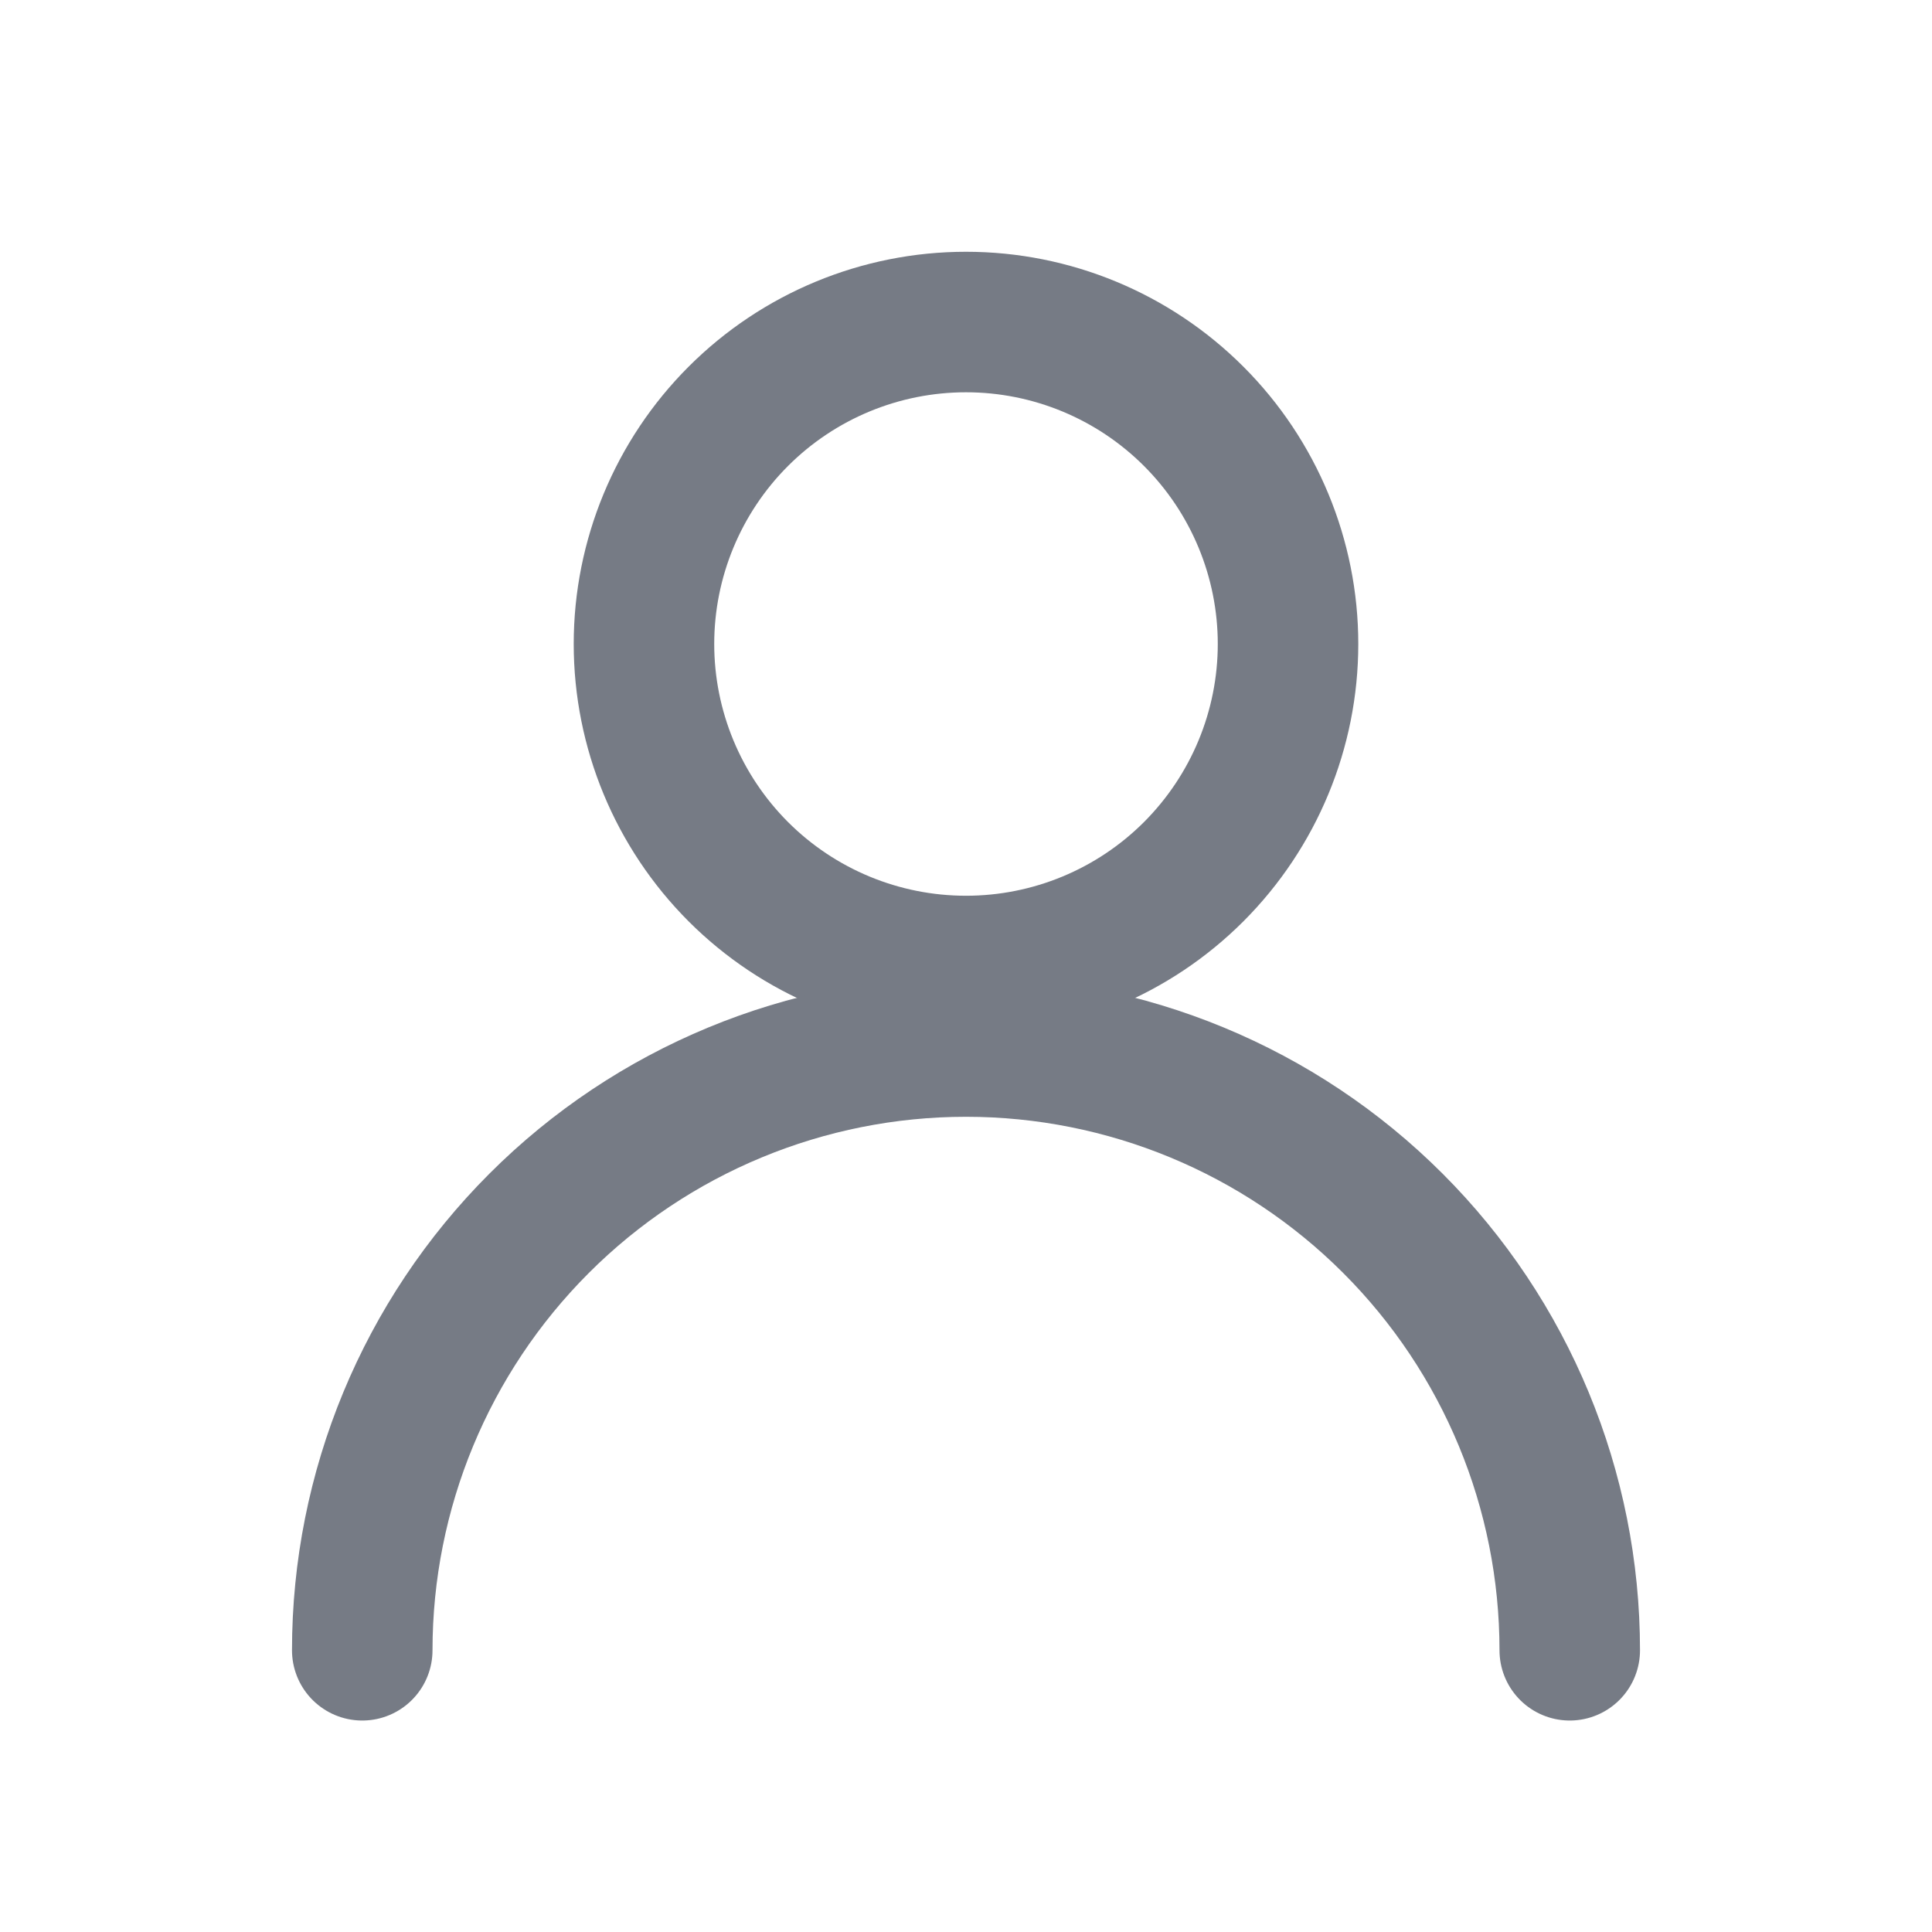
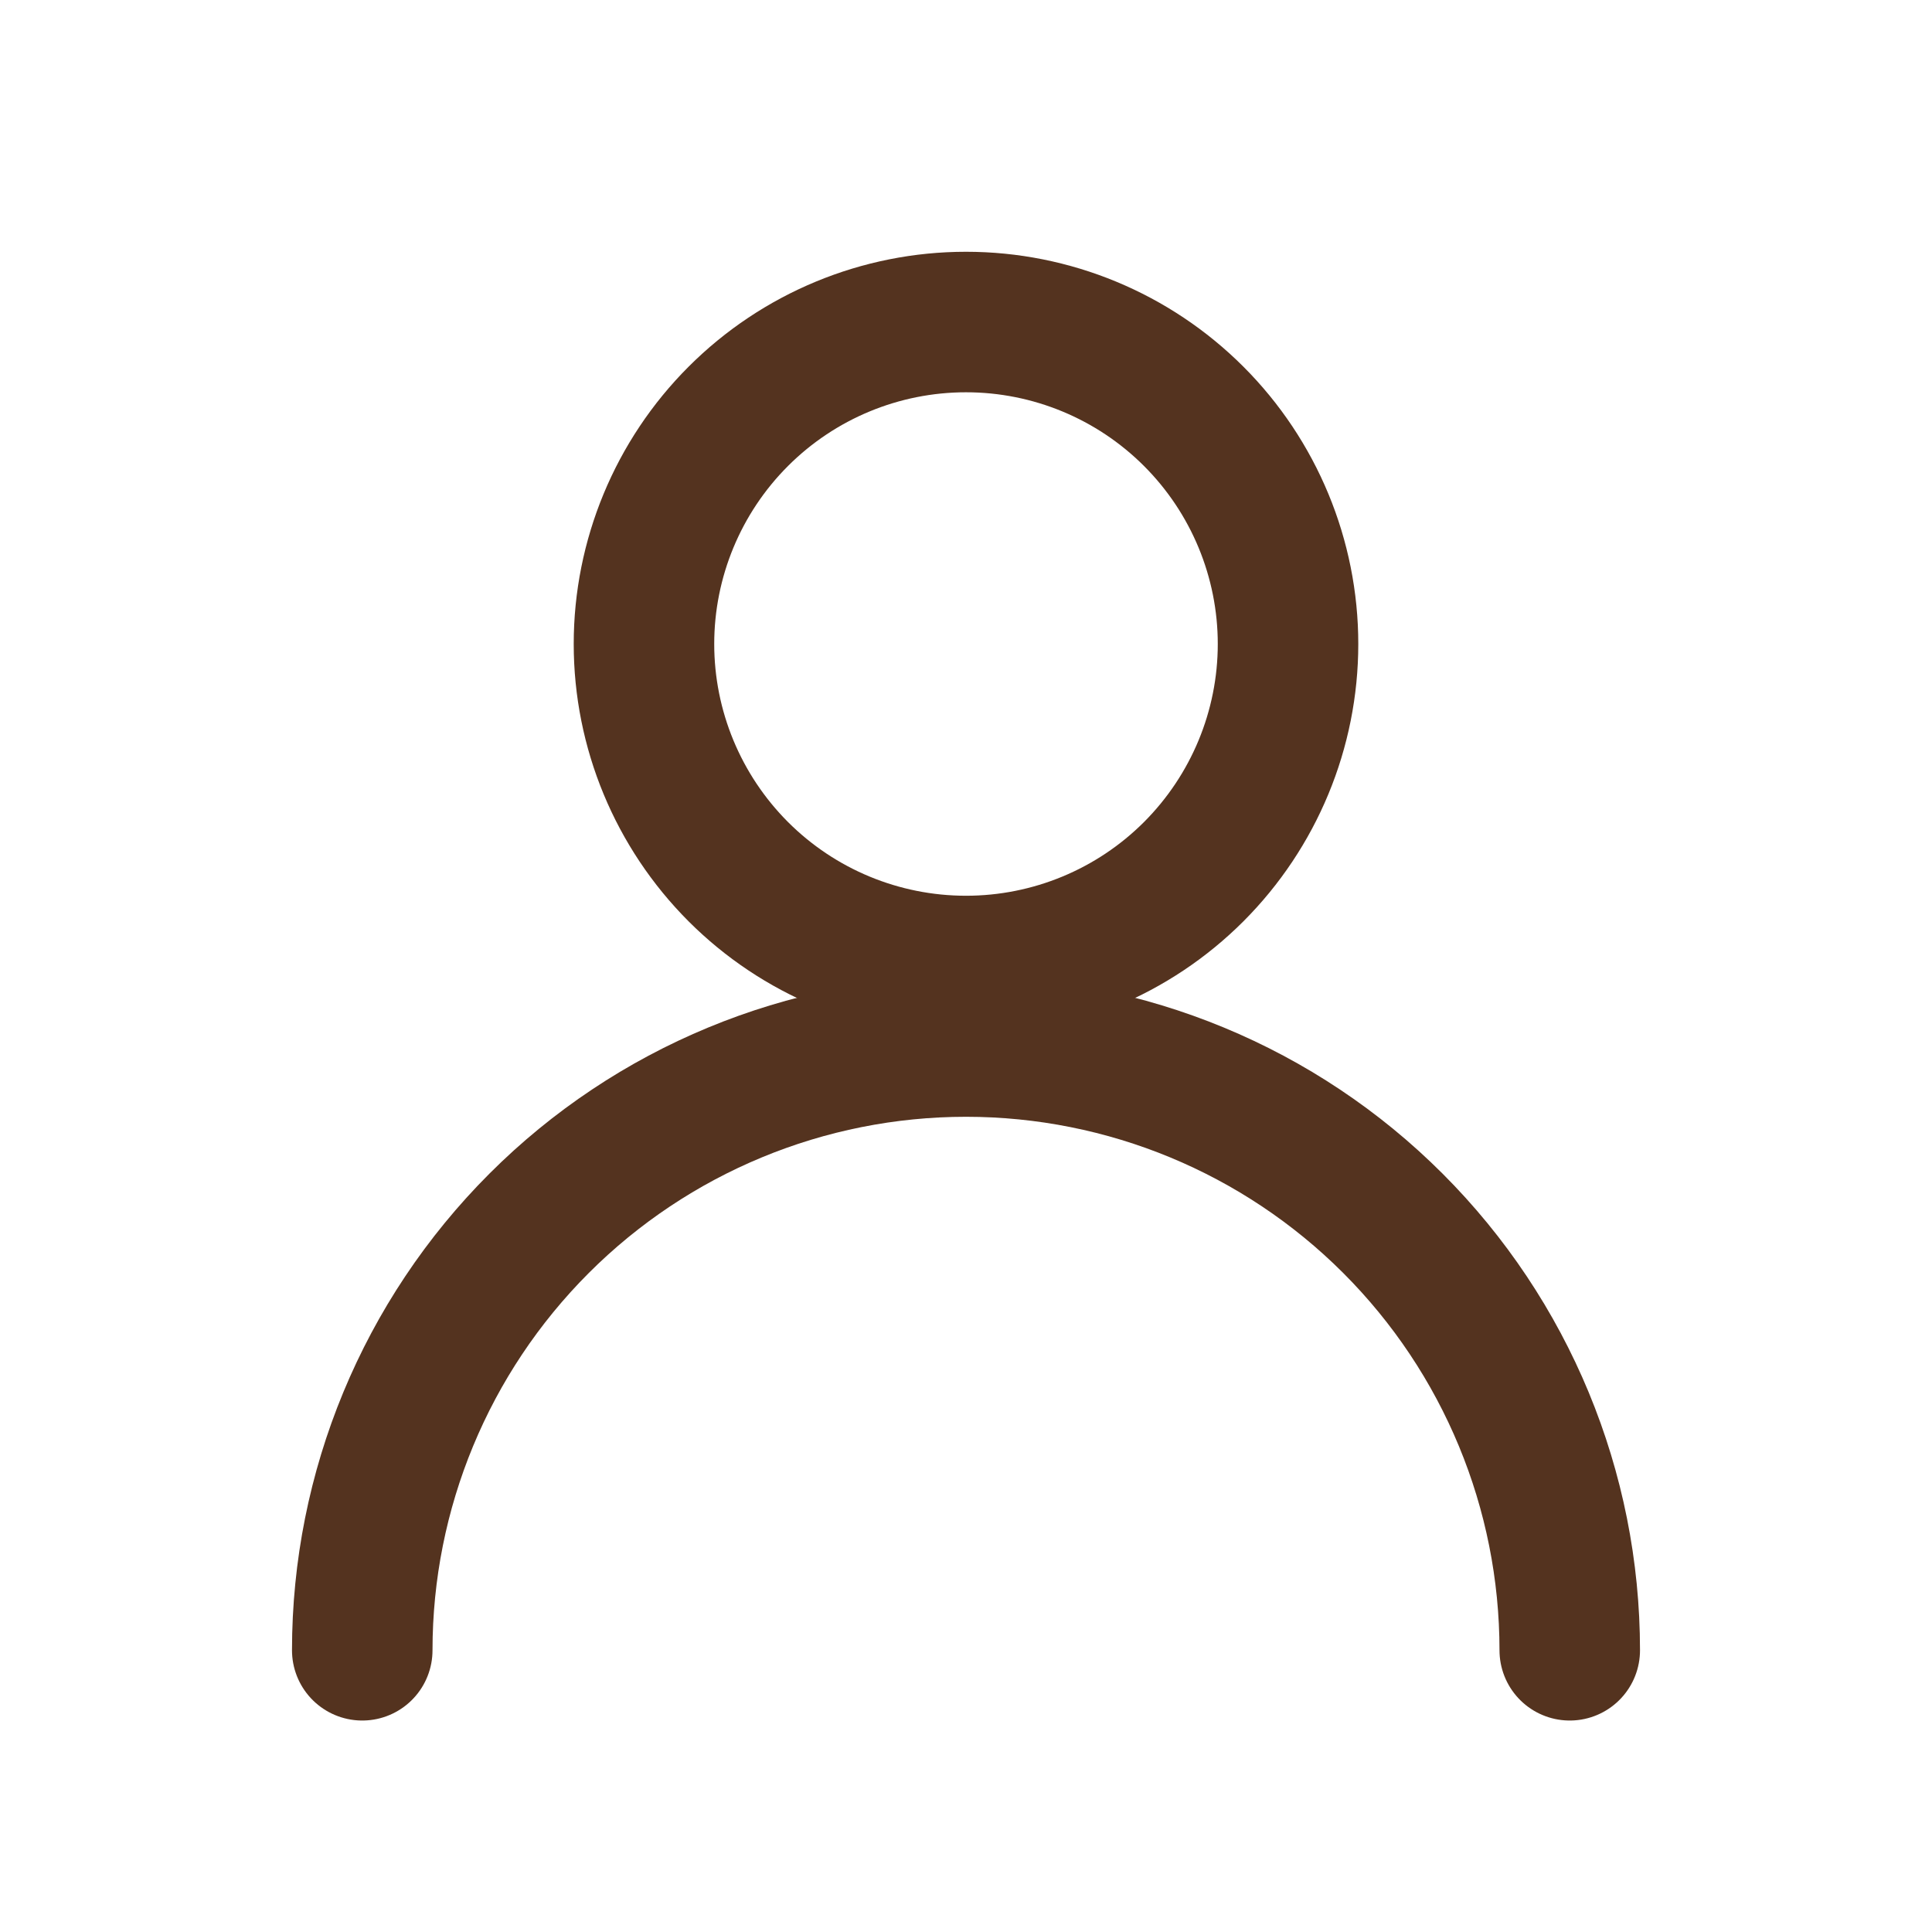
<svg xmlns="http://www.w3.org/2000/svg" preserveAspectRatio="none" overflow="visible" style="display: block;" width="22" height="22" viewBox="0 0 22 22" fill="none">
  <g id="icon/user">
-     <path id="Vector" d="M11 11C11.973 11 12.905 10.614 13.593 9.926C14.28 9.238 14.667 8.306 14.667 7.333C14.667 6.361 14.28 5.428 13.593 4.741C12.905 4.053 11.973 3.667 11 3.667C10.027 3.667 9.095 4.053 8.407 4.741C7.72 5.428 7.333 6.361 7.333 7.333C7.333 8.306 7.72 9.238 8.407 9.926C9.095 10.614 10.027 11 11 11Z" stroke="#767B85" stroke-width="1.6" stroke-linecap="round" stroke-linejoin="round" />
-     <path id="Vector_2" d="M4.125 18.792C4.125 16.968 4.849 15.22 6.139 13.93C7.428 12.641 9.177 11.917 11 11.917C12.823 11.917 14.572 12.641 15.861 13.93C17.151 15.22 17.875 16.968 17.875 18.792" stroke="#767B85" stroke-width="1.6" stroke-linecap="round" stroke-linejoin="round" />
+     <path id="Vector" d="M11 11C11.973 11 12.905 10.614 13.593 9.926C14.28 9.238 14.667 8.306 14.667 7.333C14.667 6.361 14.28 5.428 13.593 4.741C12.905 4.053 11.973 3.667 11 3.667C10.027 3.667 9.095 4.053 8.407 4.741C7.72 5.428 7.333 6.361 7.333 7.333C7.333 8.306 7.72 9.238 8.407 9.926C9.095 10.614 10.027 11 11 11Z" stroke="#54331F" stroke-width="1.6" stroke-linecap="round" stroke-linejoin="round" />
+     <path id="Vector_2" d="M4.125 18.792C4.125 16.968 4.849 15.22 6.139 13.93C7.428 12.641 9.177 11.917 11 11.917C12.823 11.917 14.572 12.641 15.861 13.93C17.151 15.22 17.875 16.968 17.875 18.792" stroke="#54331F" stroke-width="1.6" stroke-linecap="round" stroke-linejoin="round" />
  </g>
</svg>
